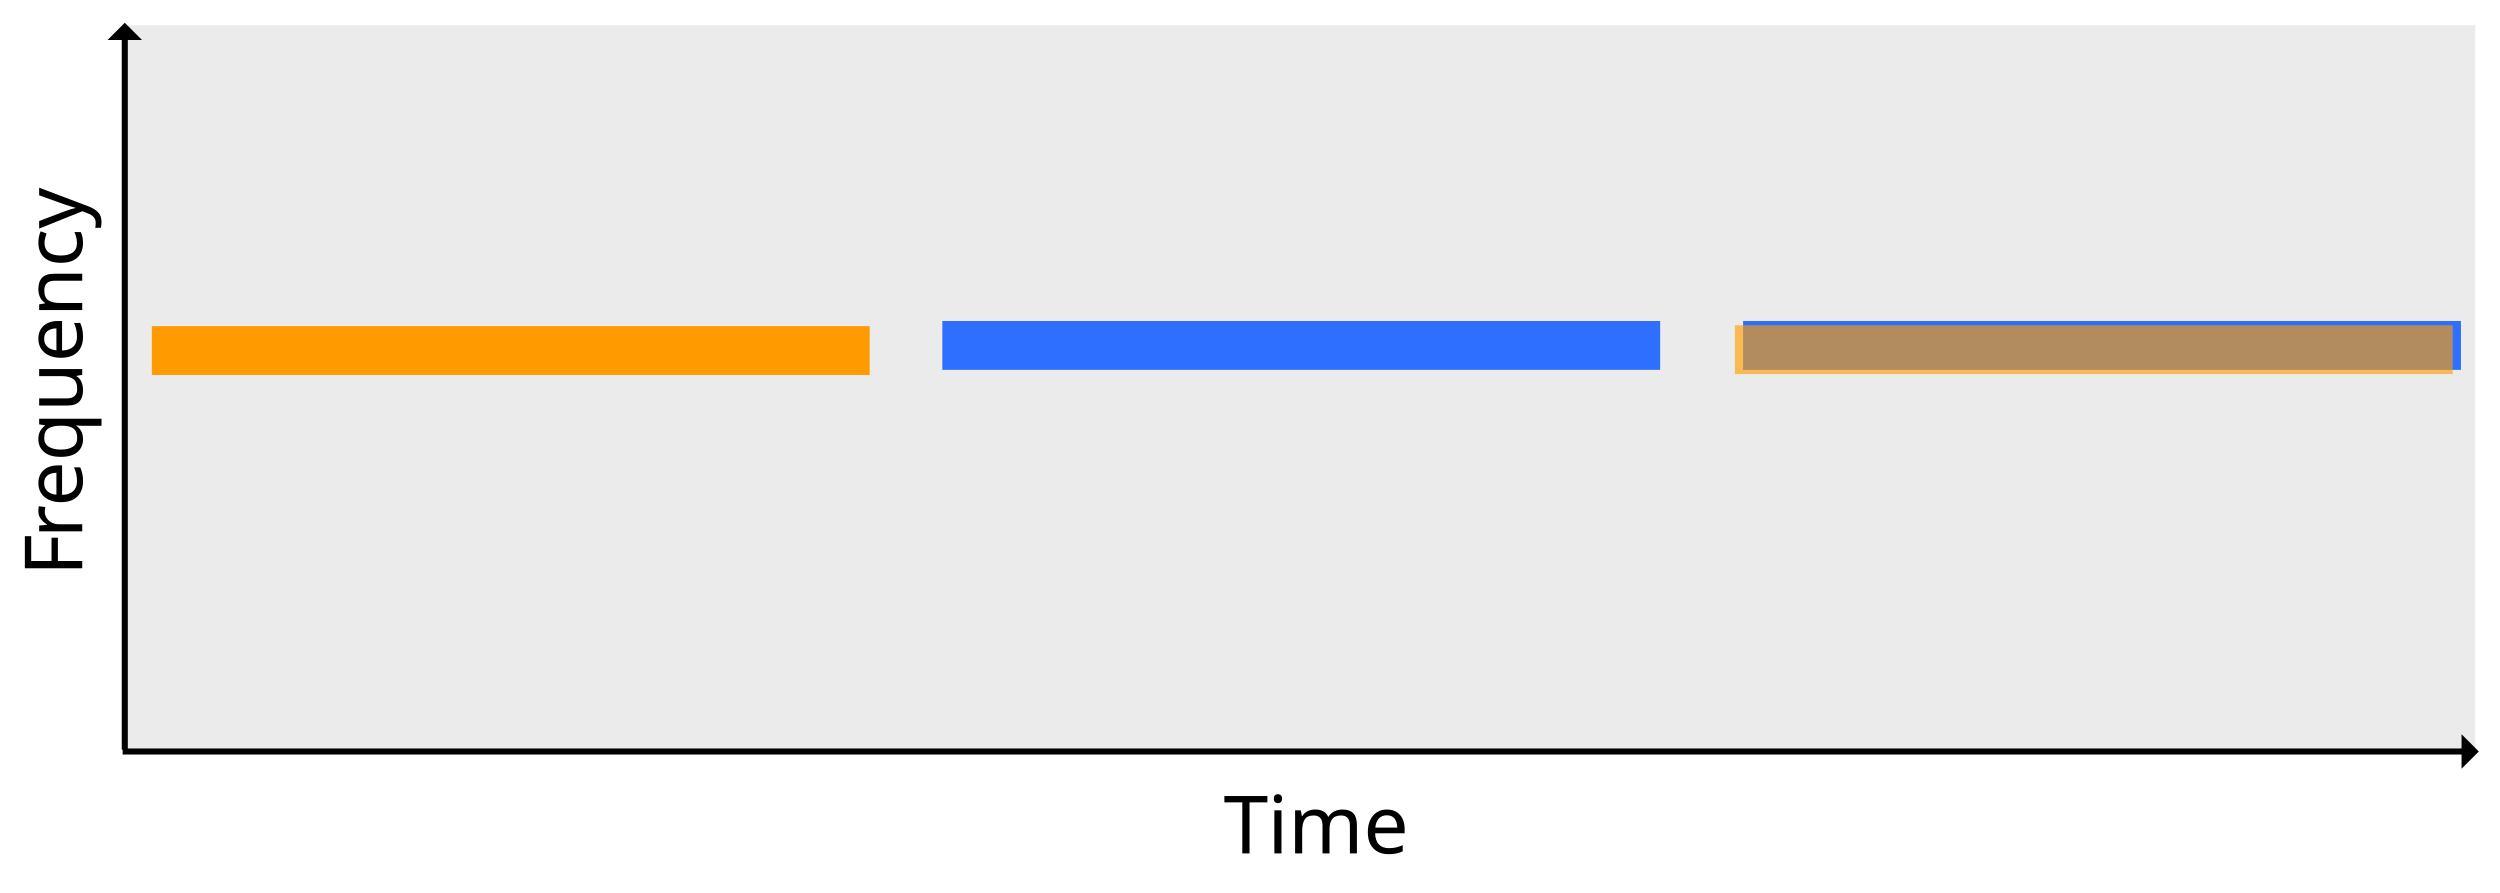
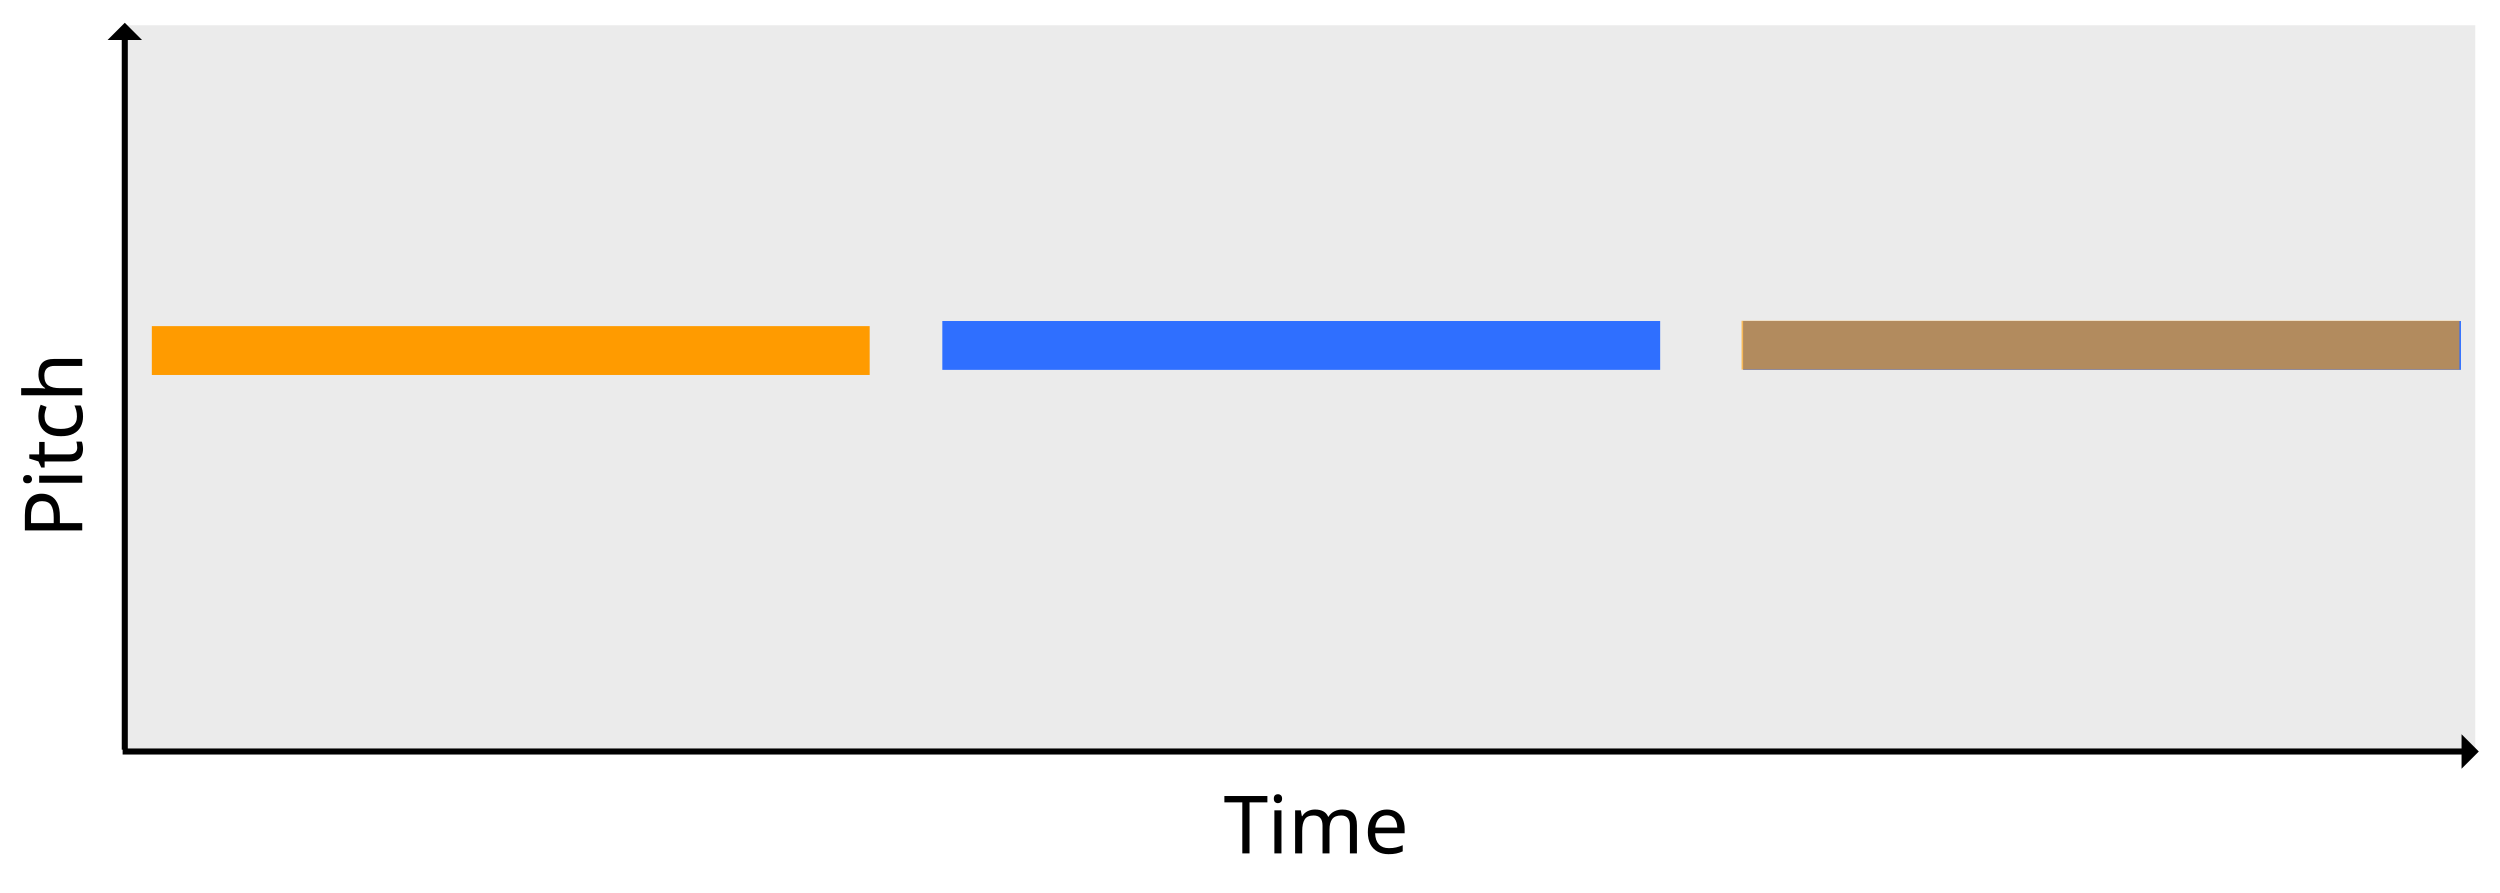
<svg xmlns="http://www.w3.org/2000/svg" width="100%" height="100%" viewBox="0 0 1120 400" version="1.1" xml:space="preserve" style="fill-rule:evenodd;clip-rule:evenodd;stroke-linejoin:round;stroke-miterlimit:1.414;">
  <rect x="56.31" y="11.312" width="1052.6" height="324.696" style="fill:#ebebeb;" />
-   <text x="548.166px" y="382.319px" style="font-family:'FiraSans-Regular';font-size:36px;fill:#000;">T<tspan x="567.858px " y="382.319px ">i</tspan>me</text>
-   <g transform="matrix(-1.83697e-16,-1,1,-1.83697e-16,-582.388,118.325)">
-     <text x="-139.743px" y="619.228px" style="font-family:'FiraSans-Regular';font-size:36px;fill:#000;">F<tspan x="-122.787px -109.251px " y="619.228px 619.228px ">re</tspan>quency</text>
+   <g>
+     <text x="548.166px" y="382.319px" style="font-family:'FiraSans-Regular';font-size:36px;fill:#000;">T</text>
+     <text x="567.858px" y="382.319px" style="font-family:'FiraSans-Regular';font-size:36px;fill:#000;">ime</text>
+   </g>
+   <g>
+     <g transform="matrix(-1.83697e-16,-1,1,-1.83697e-16,-204.272,277.952)">
+       <text x="36.84px" y="241.112px" style="font-family:'FiraSans-Regular';font-size:36px;fill:#000;">Pit<tspan x="80.544px " y="241.112px ">c</tspan>h</text>
+     </g>
  </g>
  <rect x="68.019" y="146.103" width="321.597" height="21.883" style="fill:#ff9b00;" />
  <rect x="422.159" y="143.814" width="321.597" height="21.883" style="fill:#2f6fff;" />
  <rect x="780.908" y="143.814" width="321.597" height="21.883" style="fill:#2f6fff;" />
-   <rect x="777.222" y="145.704" width="321.597" height="21.883" style="fill:#ff9b00;fill-opacity:0.631;" />
-   <path d="M54.936,338.025l0,-2.715l1047.84,0l0,-6.374l7.732,7.732l-7.732,7.731l0,-6.374l-1047.84,0Z" style="fill:#000;" />
+   <rect x="780.222" y="143.704" width="321.597" height="21.883" style="fill:#ff9b00;fill-opacity:0.631;" />
+   <path d="M54.936,338.025l0,-2.715l1047.84,0l0,-6.374l7.732,7.732l-7.732,7.731l0,-6.374l-1047.84,0l0,0Z" style="fill:#000;" />
  <path d="M57.258,335.865l-2.716,0l0,-317.935l-6.374,0l7.732,-7.732l7.732,7.732l-6.374,0l0,317.935Z" style="fill:#000;" />
</svg>
